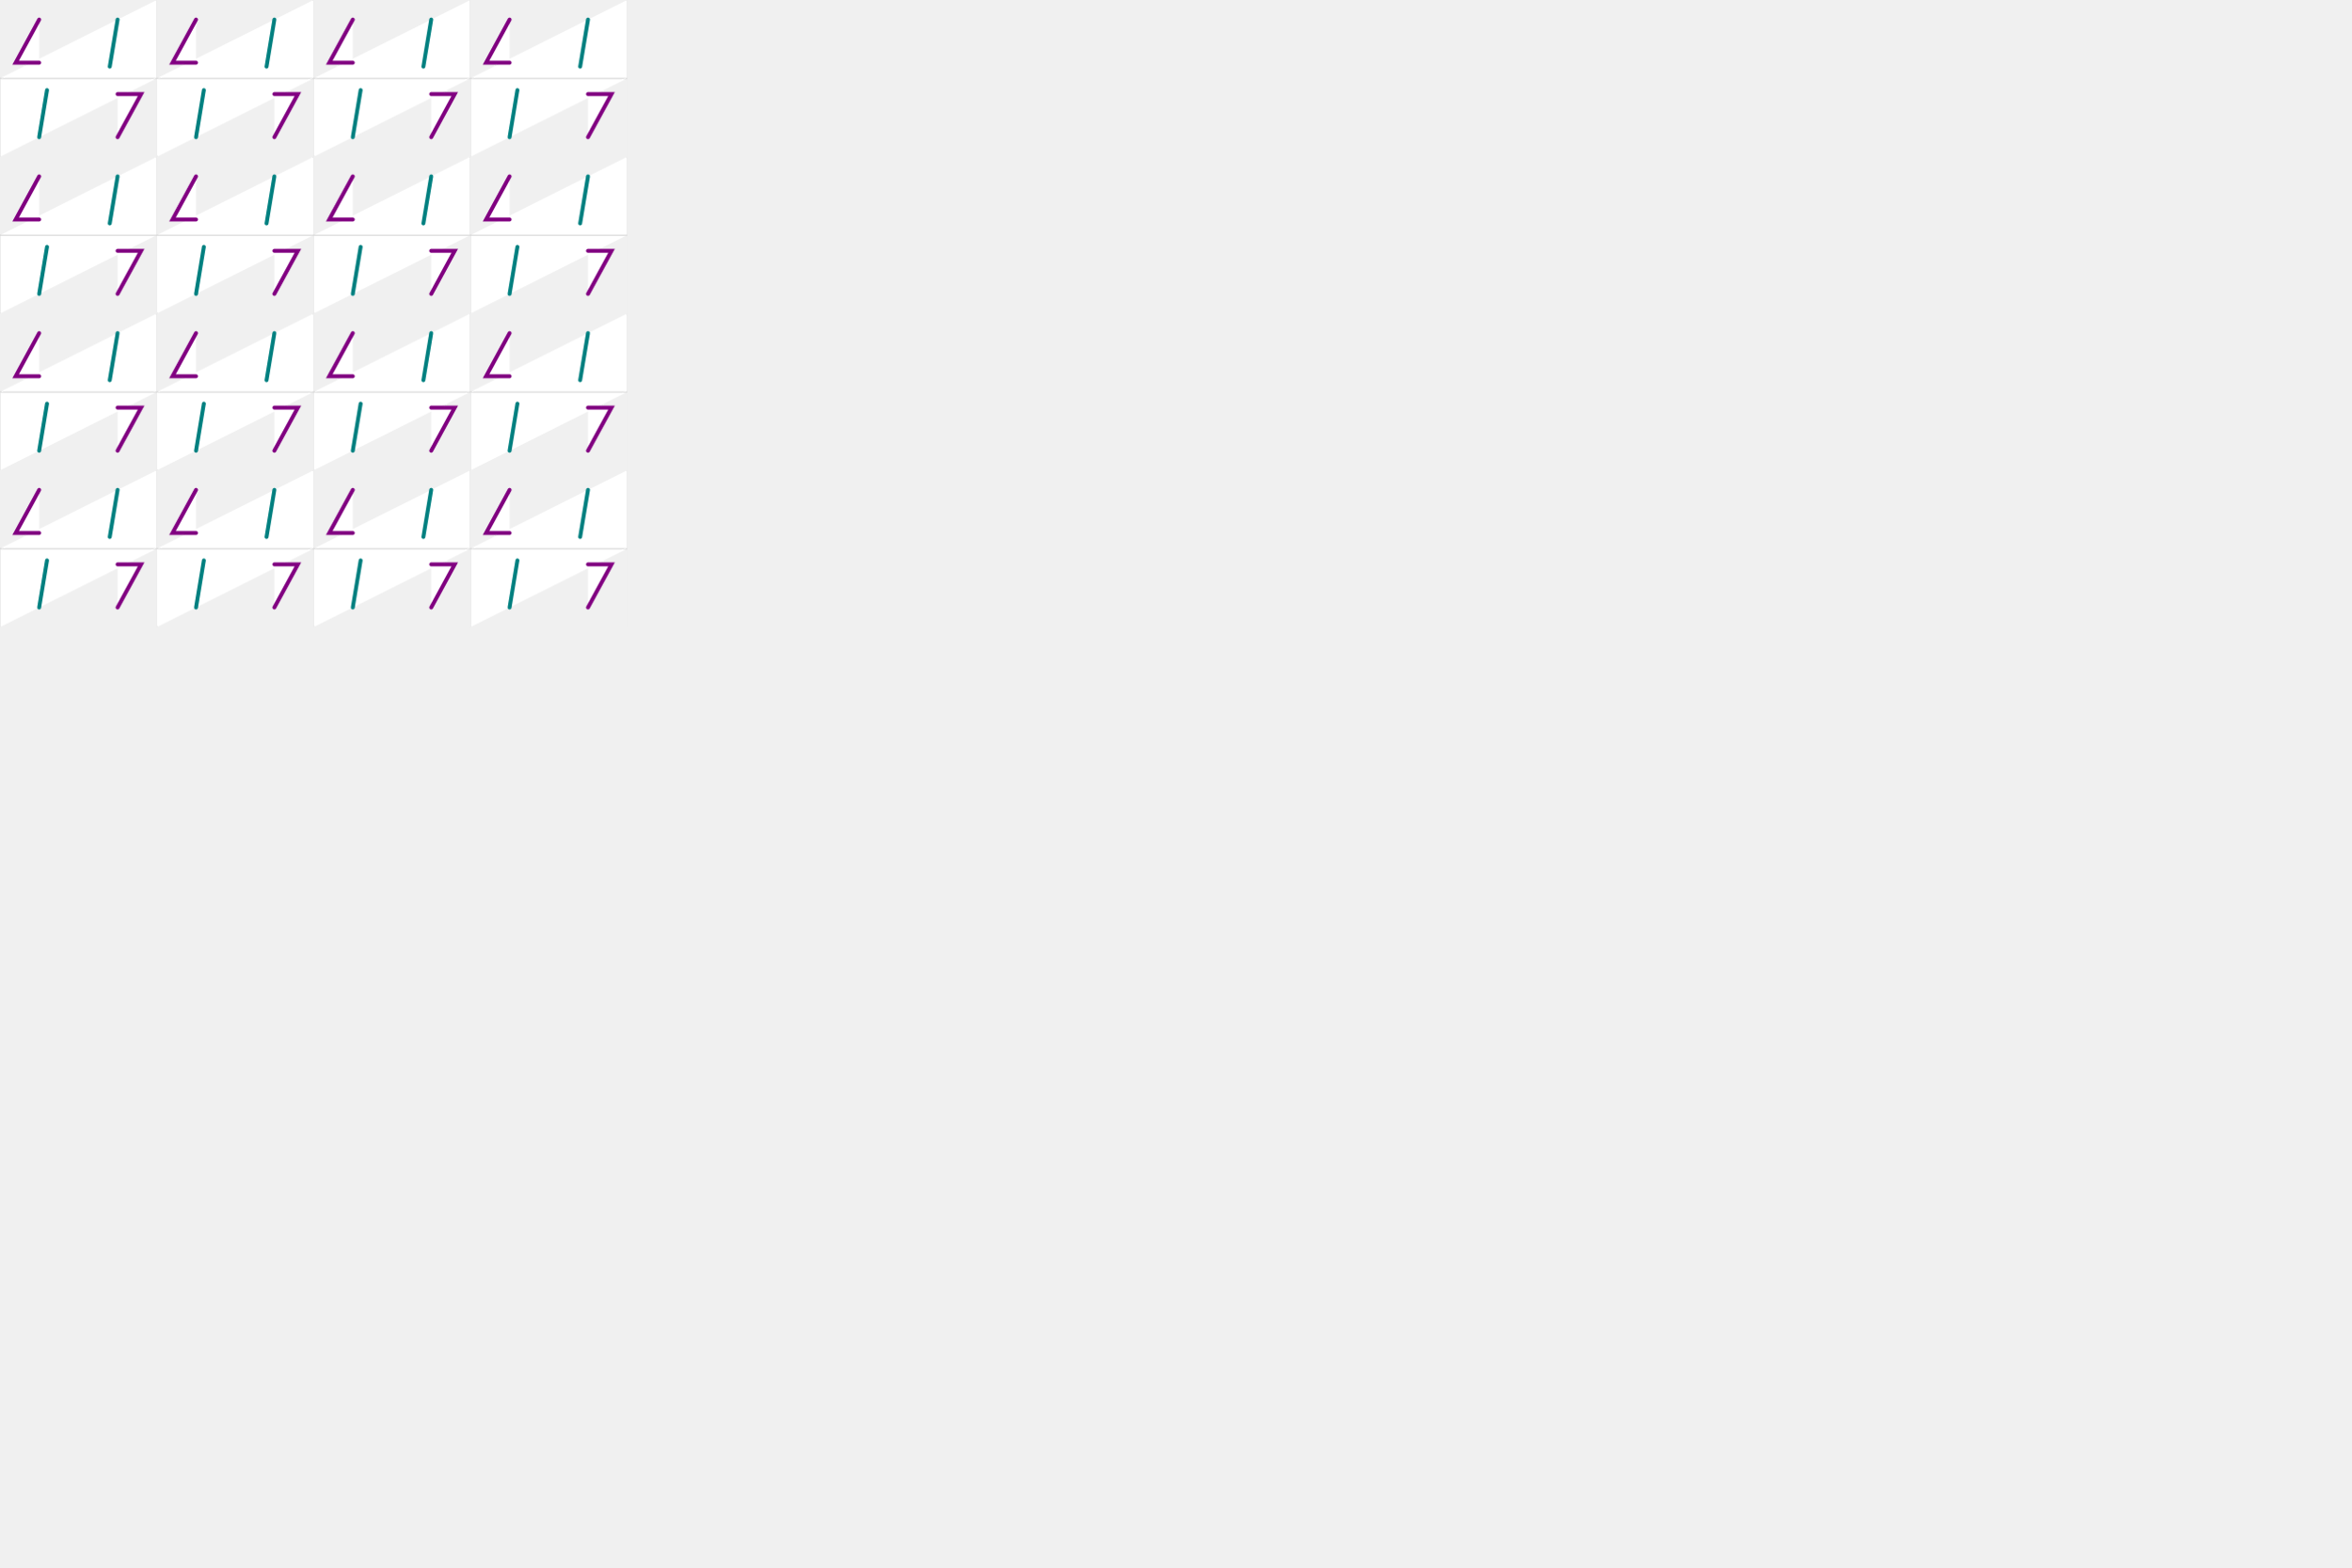
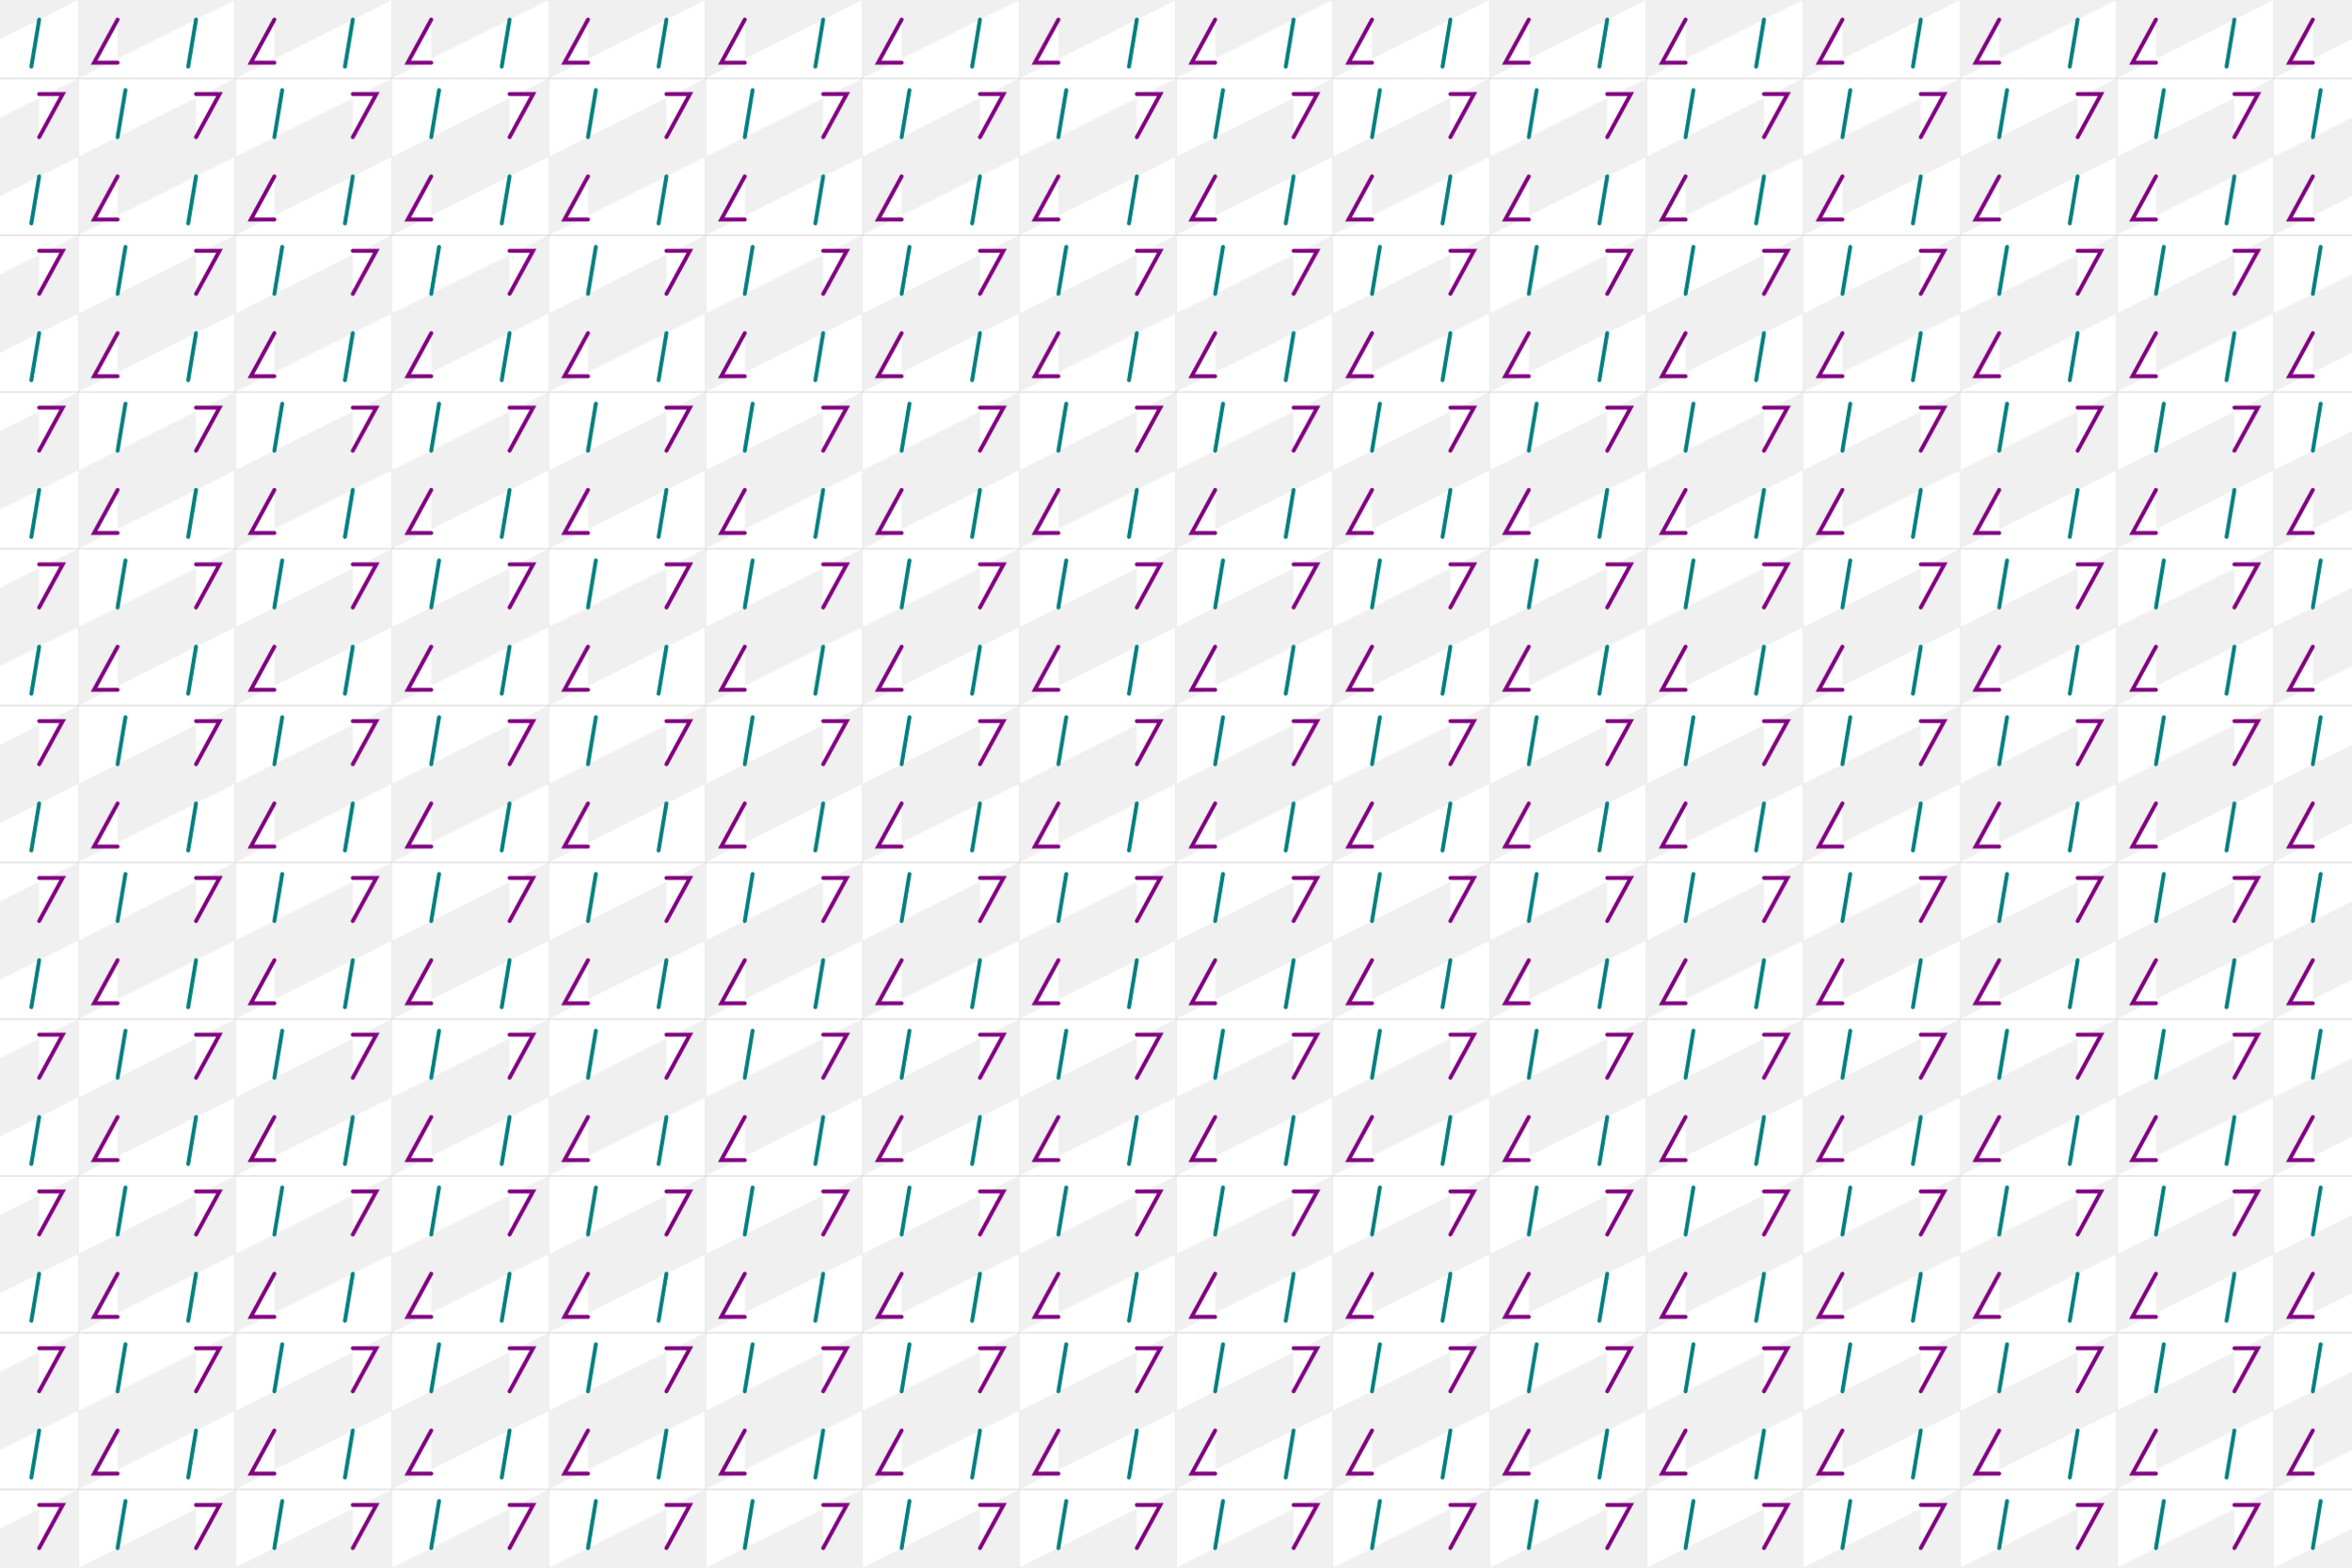
- <svg xmlns="http://www.w3.org/2000/svg" xmlns:xlink="http://www.w3.org/1999/xlink" viewBox="0 0 3000 2000" preserveAspectRatio="xMinYMin slice">
+ <svg xmlns="http://www.w3.org/2000/svg" xmlns:xlink="http://www.w3.org/1999/xlink" viewBox="-1500 -1000 3000 2000" preserveAspectRatio="xMidYMid slice">
  <defs>
    <g id="a" style="fill:white; stroke:lightgrey">
      <path d="M0,0 L-200,0 L-200,100, L0,100 Z" />
      <path d="M-50,75 L -20,20 h-30" style="stroke:purple; stroke-width:5; stroke-linecap:round" />
      <path d="M-150,75 l10,-60" style="stroke:teal; stroke-width:5; stroke-linecap:round" />
    </g>
+     <g id="markers">
+       <circle cx="0" cy="0" r="5" style="fill:red" />
+       <circle cx="0" cy="100" r="5" />
+       <circle cx="-100" cy="0" r="5" />
+       <circle cx="-100" cy="100" r="5" />
+     </g>
    <pattern id="tile" patternContentUnits="userSpaceOnUse" patternUnits="userSpaceOnUse" width="200" height="200" viewBox="-200 -100 200 200">
      <use xlink:href="#a" />
      <use xlink:href="#a" transform="rotate(180)" />
+       <use xlink:href="#a" transform="translate(0,100), rotate(180), translate(0,-100)" />
      <use xlink:href="#a" transform="translate(-100,0), rotate(180), translate(100,0)" />
-       <use xlink:href="#a" transform="translate(0,100), rotate(180), translate(0,-100)" />
      <use xlink:href="#a" transform="translate(-100,100), rotate(180), translate(100,-100)" />
    </pattern>
  </defs>
-   <rect id="background" x="0" y="00" width="800" height="800" style="fill:url(#tile); stroke:none" />
+   <rect id="background" x="-1500" y="-1000" width="3000" height="2000" style="fill:url(#tile); stroke:none" />
</svg>
